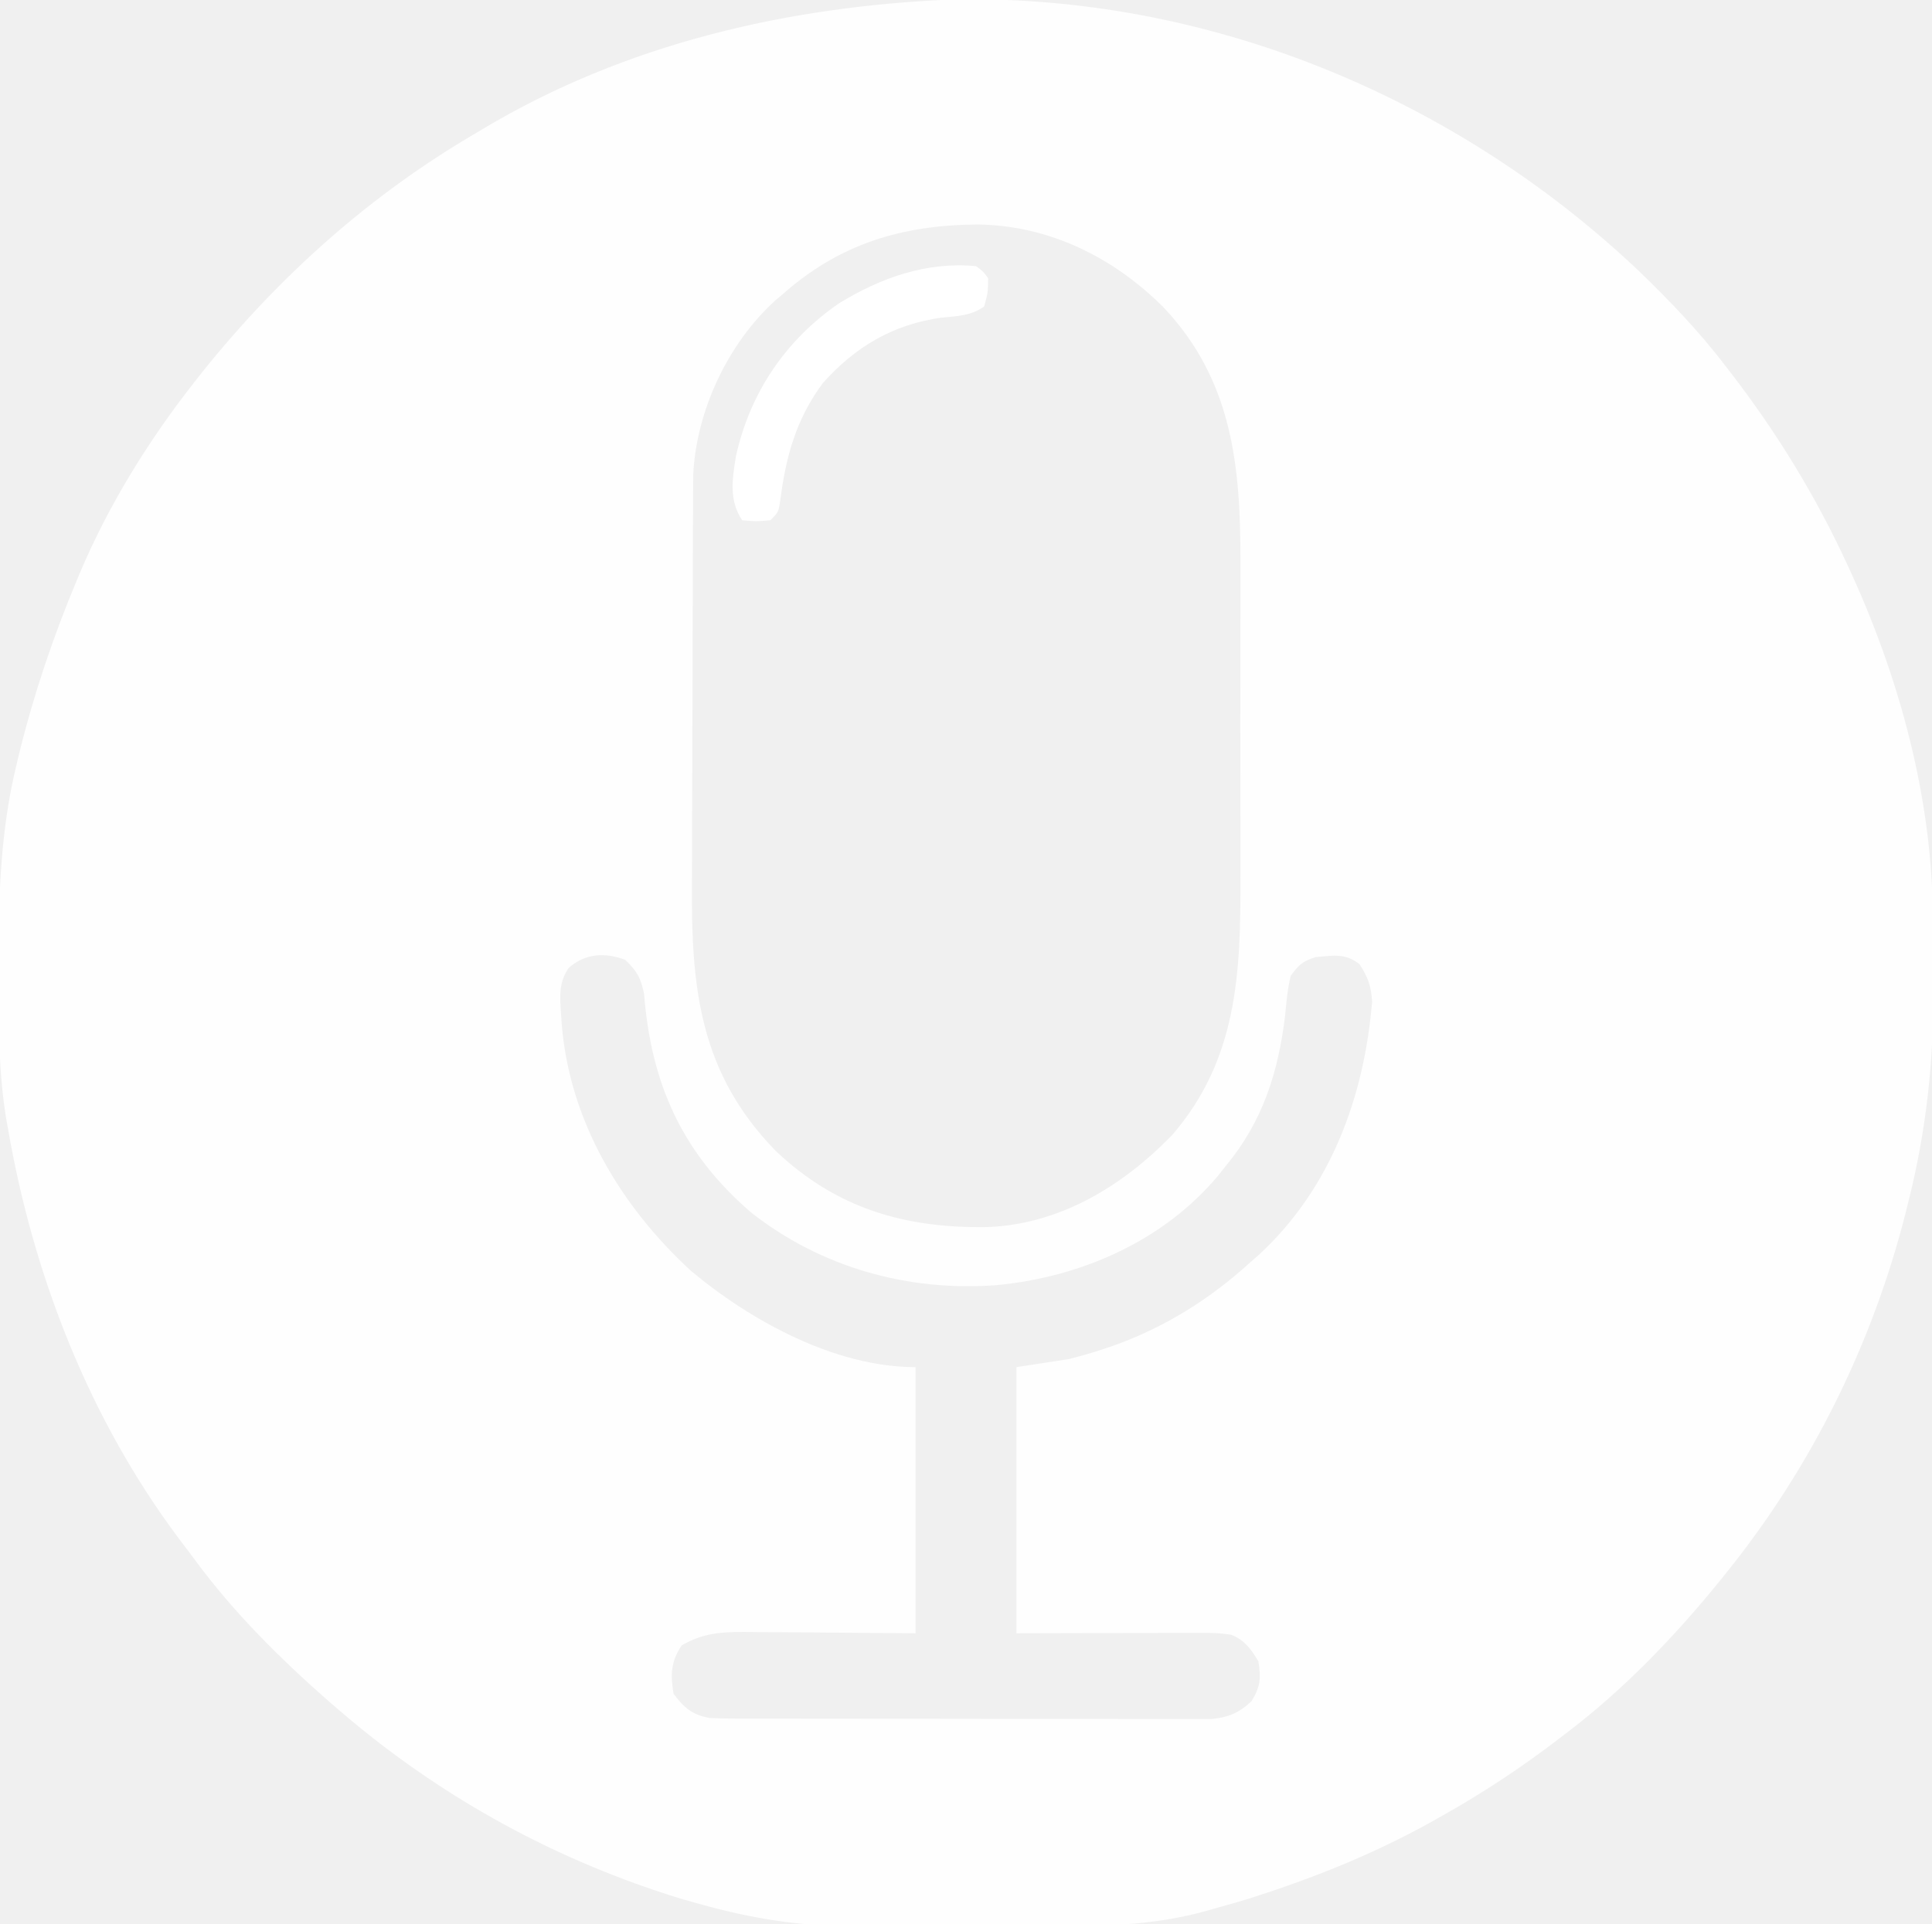
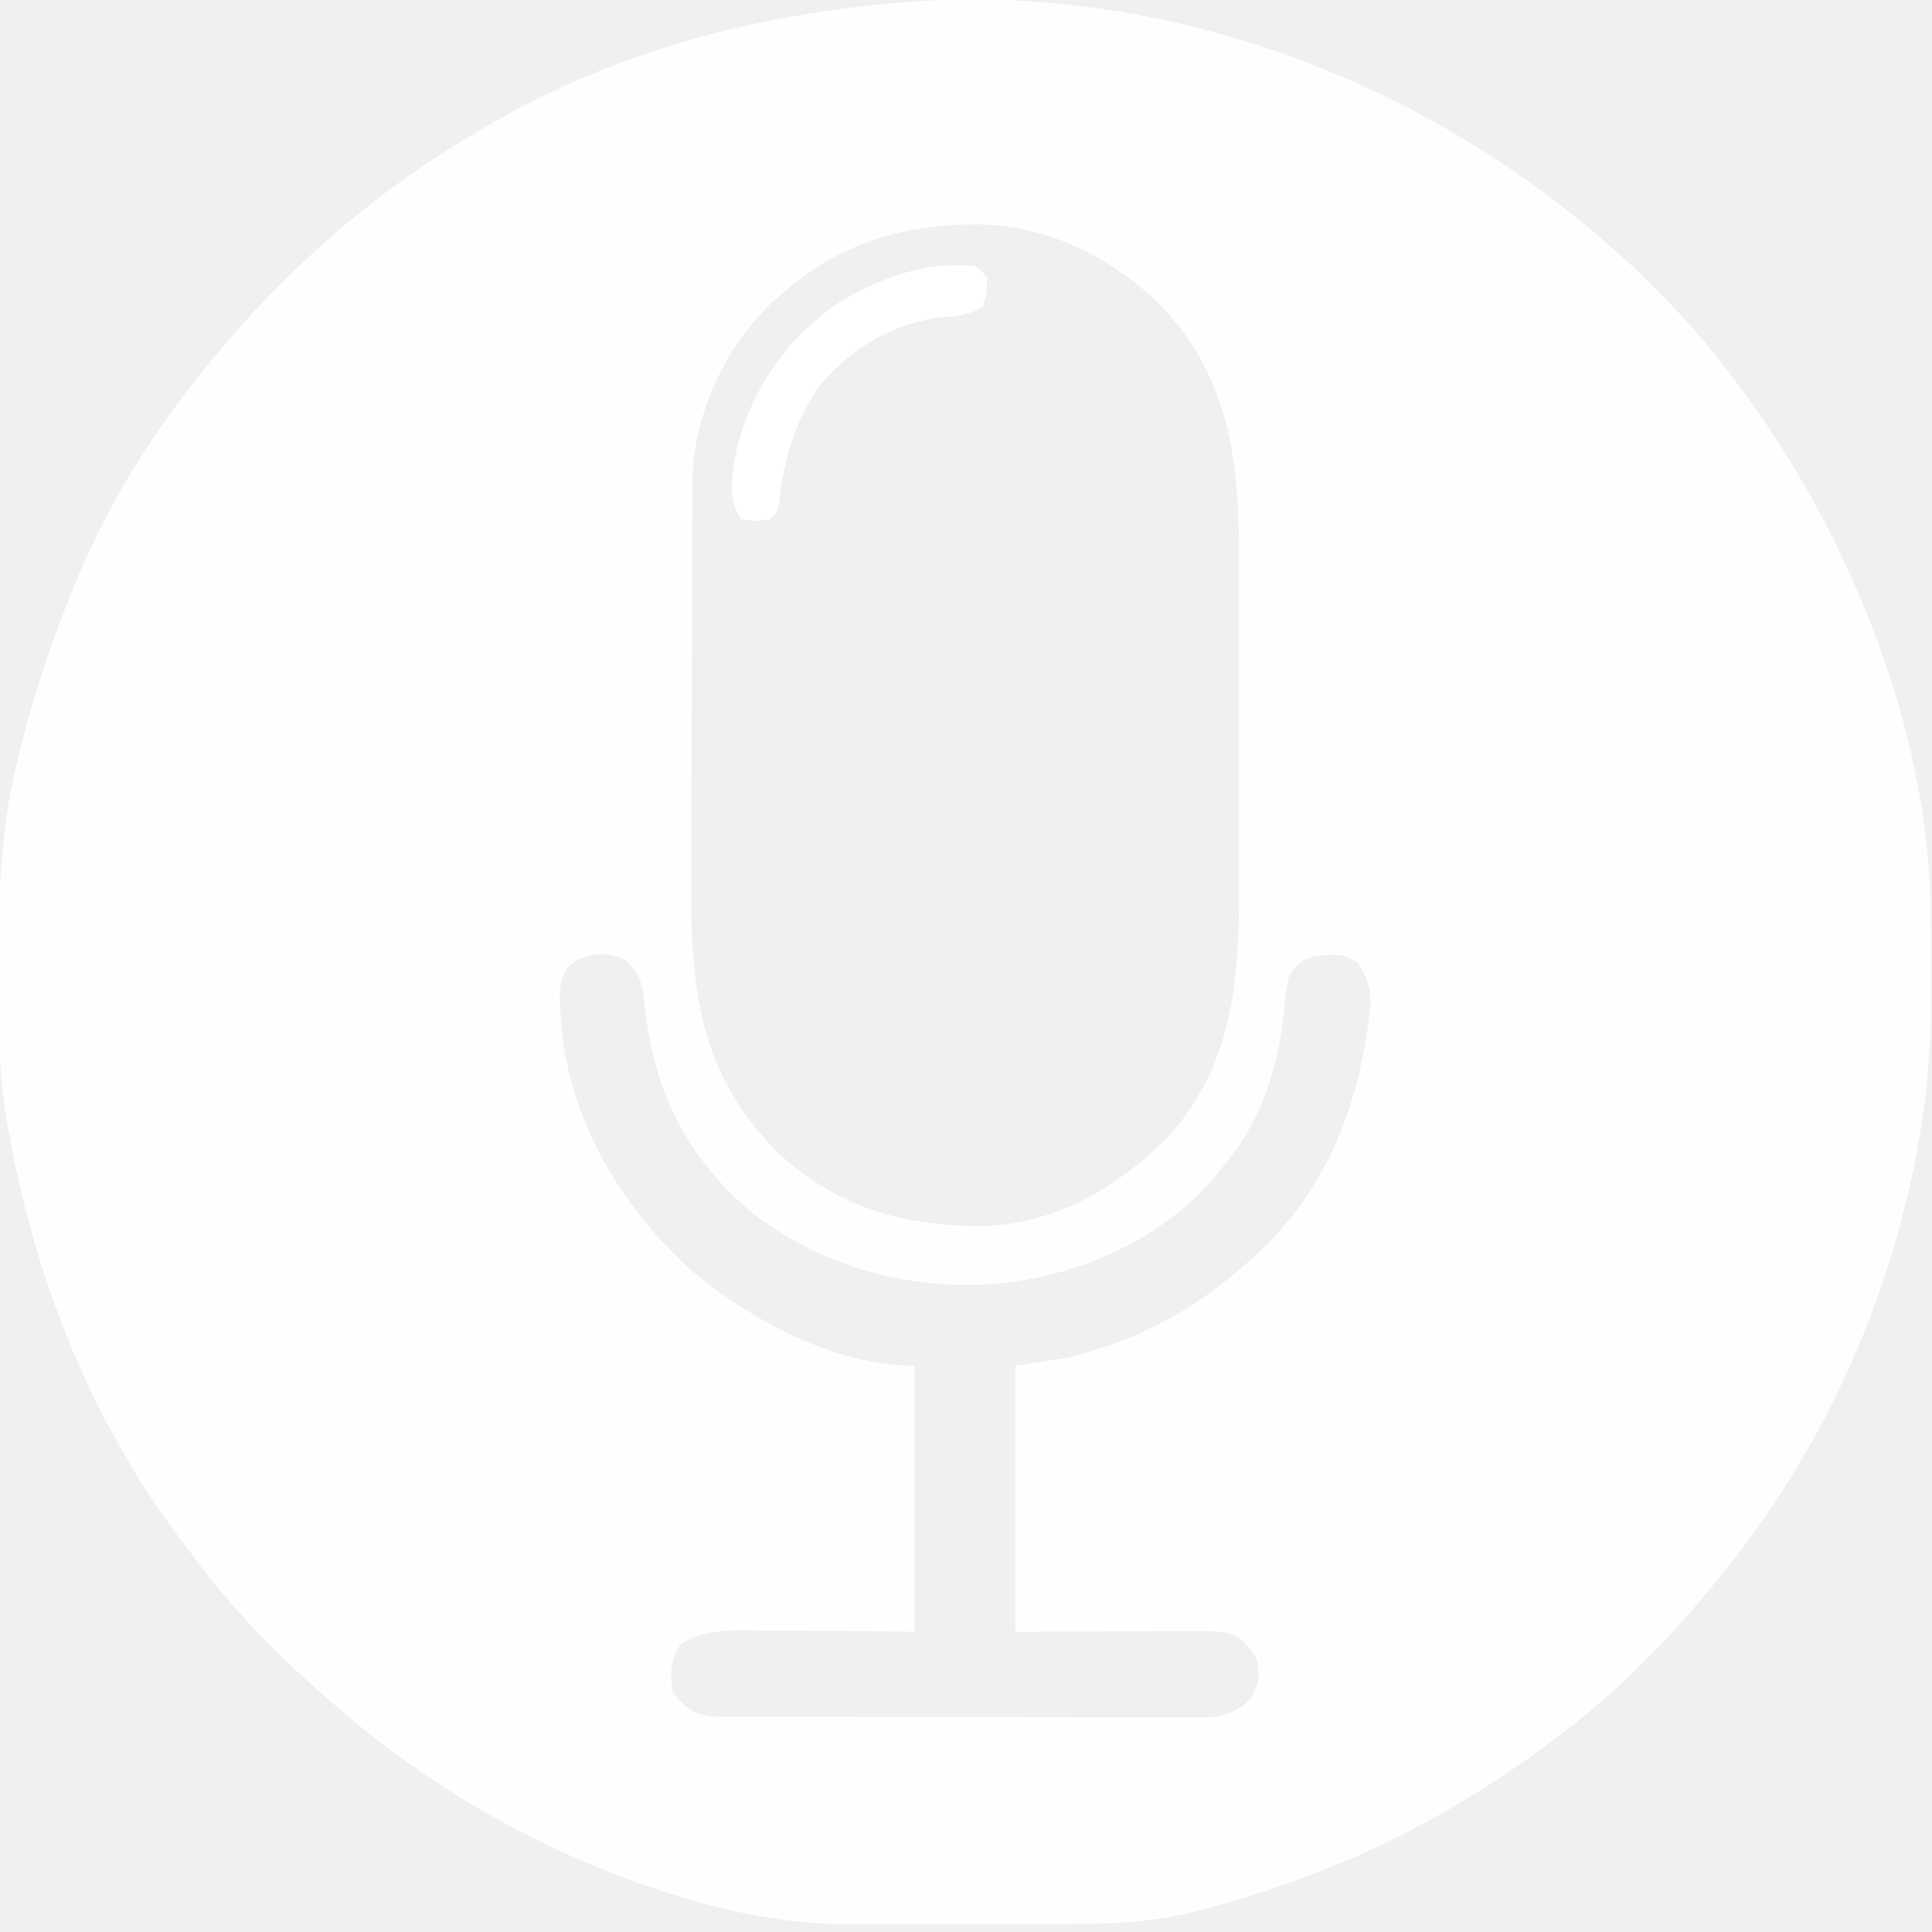
- <svg xmlns="http://www.w3.org/2000/svg" version="1.1" width="479" height="477">
-   <path d="M0 0 C63.063 -1.338 124.318 23.924 169.928 66.936 C177.855 74.548 185.348 82.362 192.008 91.125 C192.425 91.665 192.841 92.206 193.271 92.762 C204.594 107.493 214.244 123.24 222.008 140.125 C222.339 140.842 222.67 141.559 223.011 142.298 C235.093 168.832 243.075 198.273 243.211 227.547 C243.217 228.528 243.222 229.508 243.228 230.519 C243.238 232.589 243.244 234.66 243.248 236.731 C243.258 239.825 243.289 242.918 243.32 246.012 C243.415 263.614 241.526 280.588 237.258 297.688 C237 298.733 236.741 299.778 236.475 300.855 C228.178 333.501 213.125 363.887 192.008 390.125 C191.539 390.709 191.071 391.293 190.588 391.895 C179.233 405.91 166.432 419.256 152.008 430.125 C151.178 430.762 151.178 430.762 150.331 431.411 C141.273 438.346 131.945 444.527 122.008 450.125 C121.022 450.686 121.022 450.686 120.017 451.257 C105.782 459.291 90.871 465.375 75.32 470.375 C74.634 470.597 73.948 470.819 73.241 471.048 C70.842 471.79 68.429 472.457 66.008 473.125 C64.857 473.453 63.707 473.781 62.522 474.119 C51.008 477.224 40.057 477.731 28.18 477.691 C26.214 477.697 24.248 477.703 22.283 477.71 C18.188 477.721 14.094 477.716 10 477.701 C4.815 477.684 -0.369 477.708 -5.553 477.743 C-9.607 477.765 -13.66 477.763 -17.713 477.755 C-19.622 477.754 -21.53 477.761 -23.439 477.776 C-37.266 477.868 -49.692 475.89 -62.992 472.125 C-64.685 471.648 -64.685 471.648 -66.412 471.161 C-68.817 470.456 -71.185 469.69 -73.555 468.875 C-74.409 468.584 -75.264 468.293 -76.144 467.993 C-103.998 458.249 -129.666 443.394 -151.992 424.125 C-153.145 423.139 -153.145 423.139 -154.32 422.133 C-166.55 411.401 -178.1 399.936 -187.75 386.812 C-188.971 385.154 -190.216 383.516 -191.465 381.879 C-213.791 352.143 -227.656 316.604 -233.992 280.125 C-234.178 279.076 -234.363 278.028 -234.554 276.948 C-236.399 265.104 -236.391 253.274 -236.367 241.312 C-236.366 240.223 -236.365 239.134 -236.365 238.012 C-236.321 221.73 -235.83 206.025 -231.992 190.125 C-231.745 189.092 -231.499 188.058 -231.245 186.994 C-227.628 172.299 -222.841 158.076 -216.992 144.125 C-216.687 143.394 -216.382 142.663 -216.068 141.91 C-208.983 125.23 -199.173 109.374 -187.992 95.125 C-187.3 94.242 -186.608 93.359 -185.895 92.449 C-166.789 68.626 -144.386 48.55 -117.992 33.125 C-117.394 32.767 -116.795 32.409 -116.178 32.04 C-80.91 10.976 -40.729 1.701 0 0 Z M-41.992 73.125 C-42.581 73.621 -43.17 74.118 -43.777 74.629 C-55.568 85.345 -63.344 101.972 -64.126 117.849 C-64.131 118.781 -64.135 119.714 -64.139 120.674 C-64.147 121.753 -64.154 122.832 -64.161 123.944 C-64.164 125.113 -64.166 126.282 -64.169 127.486 C-64.176 128.729 -64.182 129.972 -64.189 131.253 C-64.209 135.364 -64.221 139.475 -64.23 143.586 C-64.235 145.009 -64.239 146.432 -64.243 147.855 C-64.262 154.548 -64.276 161.242 -64.284 167.935 C-64.294 175.621 -64.32 183.307 -64.361 190.993 C-64.391 196.958 -64.406 202.924 -64.409 208.889 C-64.412 212.44 -64.42 215.991 -64.446 219.541 C-64.62 245.285 -62.466 266.206 -43.68 285.5 C-28.598 299.808 -11.64 304.684 8.625 304.402 C26.717 303.766 42.295 294.28 54.633 281.562 C70.807 262.812 71.635 241.448 71.545 217.779 C71.535 214.228 71.544 210.678 71.551 207.127 C71.558 201.17 71.548 195.212 71.529 189.255 C71.508 182.411 71.515 175.568 71.537 168.724 C71.555 162.8 71.557 156.877 71.547 150.954 C71.541 147.437 71.54 143.92 71.553 140.403 C71.633 116.2 69.801 94.634 52.425 76.276 C39.98 63.871 24.056 55.993 6.36 55.795 C-12.297 55.917 -27.804 60.535 -41.992 73.125 Z M-94.992 240.125 C-97.582 243.828 -97.164 247.623 -96.867 251.938 C-96.816 252.691 -96.764 253.444 -96.711 254.22 C-94.747 278.065 -82.135 299.183 -64.727 315.211 C-49.843 327.68 -28.934 339.125 -8.992 339.125 C-8.992 360.905 -8.992 382.685 -8.992 405.125 C-34.055 404.938 -34.055 404.938 -41.93 404.855 C-44.004 404.846 -46.078 404.838 -48.152 404.832 C-49.218 404.817 -50.283 404.801 -51.381 404.786 C-57.356 404.783 -61.771 405.104 -66.992 408.125 C-69.667 412.136 -69.811 415.409 -68.992 420.125 C-66.317 423.692 -64.327 425.355 -59.992 426.125 C-58.238 426.217 -56.48 426.256 -54.723 426.259 C-53.123 426.265 -53.123 426.265 -51.49 426.272 C-49.743 426.271 -49.743 426.271 -47.959 426.27 C-46.112 426.275 -46.112 426.275 -44.228 426.28 C-40.854 426.288 -37.48 426.292 -34.106 426.292 C-31.998 426.293 -29.889 426.295 -27.78 426.298 C-20.422 426.307 -13.063 426.311 -5.705 426.31 C1.151 426.31 8.008 426.32 14.864 426.336 C20.753 426.349 26.643 426.354 32.533 426.354 C36.049 426.354 39.565 426.356 43.082 426.367 C47.003 426.379 50.924 426.374 54.845 426.368 C56.59 426.376 56.59 426.376 58.371 426.385 C59.44 426.381 60.51 426.377 61.612 426.372 C63.002 426.373 63.002 426.373 64.42 426.374 C68.602 425.972 71.275 424.819 74.32 421.938 C76.512 418.284 76.671 416.326 76.008 412.125 C74.348 409.192 72.438 406.633 69.157 405.468 C66.694 405.075 64.367 405.005 61.872 405.011 C60.837 405.012 59.802 405.012 58.736 405.012 C57.115 405.02 57.115 405.02 55.461 405.027 C53.963 405.029 53.963 405.029 52.435 405.03 C48.709 405.036 44.984 405.05 41.258 405.062 C28.759 405.093 28.759 405.093 16.008 405.125 C16.008 383.345 16.008 361.565 16.008 339.125 C22.443 338.135 22.443 338.135 29.008 337.125 C32.03 336.35 34.886 335.565 37.82 334.562 C38.574 334.306 39.327 334.05 40.104 333.786 C52.859 329.232 64.003 322.235 74.008 313.125 C74.774 312.452 75.539 311.779 76.328 311.086 C93.994 294.652 102.223 272.089 104.188 248.535 C103.981 244.61 103.154 242.402 101.008 239.125 C98.147 237.05 95.972 236.882 92.508 237.25 C91.755 237.314 91.002 237.379 90.227 237.445 C87.048 238.419 85.944 239.385 84.008 242.125 C83.223 245.341 82.948 248.584 82.633 251.875 C80.944 265.908 77.153 278.057 68.008 289.125 C67.024 290.368 67.024 290.368 66.02 291.637 C52.409 307.884 32.049 316.776 11.219 318.781 C-10.735 320.477 -32.431 314.449 -49.805 300.75 C-66.868 286.036 -74.539 268.897 -76.305 246.621 C-77.084 242.66 -78.076 240.887 -80.992 238.125 C-86.042 236.246 -90.868 236.501 -94.992 240.125 Z " fill="#FEFEFE" transform="translate(235.9922,-0.125)" />
-   <path d="M0 0 C1.746 1.301 1.746 1.301 3 3 C2.938 6.562 2.938 6.562 2 10 C-1.247 12.295 -4.62 12.383 -8.5 12.75 C-20.489 14.379 -29.978 19.979 -38 29 C-44.639 37.943 -47.182 47.276 -48.562 58.188 C-49 61 -49 61 -51 63 C-54.5 63.312 -54.5 63.312 -58 63 C-61.307 58.04 -60.454 52.837 -59.535 47.098 C-56.054 31.42 -47.275 18.365 -34.008 9.234 C-23.69 2.891 -12.267 -1.187 0 0 Z " fill="#FFFFFF" transform="translate(242,66)" />
+ <svg xmlns="http://www.w3.org/2000/svg" version="1.1" width="512" height="512" id="svg2">
+   <defs id="defs2" />
+   <path d="M 251.983,-0.122 C 319.311,-1.55 384.71,25.421 433.406,71.342 c 8.463,8.128 16.464,16.47 23.574,25.826 0.445,0.577 0.89,1.154 1.348,1.748 12.09,15.727 22.392,32.54 30.681,50.567 0.353,0.766 0.707,1.531 1.071,2.32 12.899,28.329 21.422,59.762 21.567,91.016 0.006,1.047 0.012,2.094 0.018,3.173 0.01,2.211 0.017,4.422 0.021,6.633 0.011,3.303 0.043,6.606 0.077,9.909 0.101,18.793 -1.916,36.915 -6.473,55.172 -0.276,1.116 -0.551,2.232 -0.835,3.382 -8.859,34.854 -24.93,67.296 -47.476,95.309 -0.5,0.624 -1,1.247 -1.515,1.89 -12.123,14.963 -25.791,29.212 -41.191,40.816 -0.886,0.68 -0.886,0.68 -1.79,1.373 -9.671,7.404 -19.63,14.003 -30.239,19.98 -1.052,0.598 -1.052,0.598 -2.125,1.209 -15.198,8.577 -31.118,15.073 -47.72,20.411 -0.733,0.237 -1.465,0.474 -2.22,0.718 -2.561,0.792 -5.138,1.505 -7.722,2.218 -1.228,0.35 -2.456,0.7 -3.722,1.061 -12.293,3.315 -23.985,3.856 -36.665,3.814 -2.099,0.005 -4.197,0.012 -6.296,0.02 -4.372,0.011 -8.743,0.006 -13.114,-0.01 -5.535,-0.018 -11.07,0.006 -16.605,0.044 -4.327,0.024 -8.655,0.022 -12.982,0.013 -2.038,-8.7e-4 -4.075,0.006 -6.113,0.022 -14.762,0.098 -28.03,-2.013 -42.229,-6.033 -1.807,-0.51 -1.807,-0.51 -3.651,-1.029 -2.568,-0.752 -5.096,-1.57 -7.626,-2.441 -0.912,-0.311 -1.825,-0.621 -2.765,-0.942 -29.738,-10.403 -57.142,-26.263 -80.979,-46.836 -1.23,-1.053 -1.23,-1.053 -2.486,-2.127 C 74.165,439.11 61.834,426.869 51.532,412.858 50.228,411.087 48.899,409.339 47.565,407.591 23.729,375.843 8.926,337.9 2.161,298.953 c -0.198,-1.119 -0.396,-2.239 -0.6,-3.392 -1.97,-12.645 -1.961,-25.275 -1.936,-38.046 9.3953e-4,-1.163 0.002,-2.326 0.003,-3.524 0.046,-17.383 0.57,-34.151 4.668,-51.127 0.263,-1.103 0.527,-2.207 0.798,-3.343 3.861,-15.688 8.972,-30.874 15.217,-45.769 0.325,-0.78 0.651,-1.561 0.986,-2.365 7.565,-17.809 18.039,-34.737 29.975,-49.95 0.739,-0.943 1.478,-1.885 2.24,-2.857 20.398,-25.434 44.316,-46.869 72.496,-63.337 0.639,-0.382 1.278,-0.765 1.937,-1.158 C 165.599,11.597 208.498,1.695 251.983,-0.122 Z M 207.15,77.95 c -0.629,0.53 -1.258,1.06 -1.906,1.606 -12.588,11.441 -20.89,29.193 -21.726,46.144 -0.004,0.995 -0.009,1.991 -0.014,3.016 -0.007,1.152 -0.015,2.304 -0.023,3.491 -0.003,1.248 -0.005,2.496 -0.009,3.782 -0.007,1.327 -0.014,2.654 -0.021,4.022 -0.021,4.389 -0.034,8.778 -0.044,13.167 -0.004,1.519 -0.009,3.039 -0.013,4.558 -0.02,7.146 -0.035,14.292 -0.044,21.439 -0.011,8.206 -0.038,16.412 -0.082,24.617 -0.032,6.369 -0.048,12.738 -0.052,19.107 -0.002,3.791 -0.012,7.582 -0.039,11.373 -0.187,27.485 2.113,49.821 22.171,70.421 16.102,15.276 34.207,20.482 55.843,20.181 19.315,-0.679 35.948,-10.807 49.12,-24.385 17.268,-20.019 18.153,-42.829 18.056,-68.099 -0.011,-3.791 -7.5e-4,-7.581 0.006,-11.372 0.007,-6.361 -0.002,-12.721 -0.023,-19.081 -0.023,-7.307 -0.016,-14.613 0.007,-21.92 0.019,-6.324 0.022,-12.648 0.011,-18.972 -0.006,-3.755 -0.007,-7.51 0.006,-11.265 0.085,-25.841 -1.87,-48.865 -20.422,-68.465 C 294.667,68.07 277.666,59.659 258.772,59.448 238.854,59.578 222.298,64.509 207.15,77.95 Z m -56.585,178.297 c -2.765,3.953 -2.319,8.006 -2.002,12.612 0.055,0.804 0.11,1.609 0.167,2.437 2.097,25.457 15.562,48.004 34.148,65.116 15.891,13.312 38.214,25.532 59.505,25.532 0,23.253 0,46.507 0,70.465 -26.758,-0.2 -26.758,-0.2 -35.166,-0.289 -2.214,-0.01 -4.429,-0.018 -6.643,-0.024 -1.137,-0.016 -2.275,-0.033 -3.447,-0.05 -6.38,-0.002 -11.093,0.34 -16.668,3.565 -2.855,4.283 -3.01,7.777 -2.135,12.812 2.856,3.808 4.981,5.584 9.609,6.406 1.873,0.098 3.75,0.139 5.625,0.143 1.709,0.006 1.709,0.006 3.452,0.014 1.866,-7.2e-4 1.866,-7.2e-4 3.77,-10e-4 1.972,0.005 1.972,0.005 3.983,0.011 3.602,0.009 7.204,0.012 10.807,0.013 2.251,7.6e-4 4.503,0.003 6.754,0.005 7.856,0.01 15.713,0.014 23.569,0.013 7.32,-6.4e-4 14.64,0.011 21.96,0.028 6.288,0.014 12.576,0.02 18.864,0.019 3.754,-2.8e-4 7.508,0.003 11.262,0.014 4.187,0.012 8.373,0.007 12.56,9.5e-4 1.863,0.009 1.863,0.009 3.764,0.018 1.142,-0.004 2.284,-0.009 3.461,-0.014 1.484,8.8e-4 1.484,8.8e-4 2.998,0.002 4.464,-0.429 7.318,-1.66 10.57,-4.737 2.34,-3.901 2.51,-5.991 1.802,-10.476 -1.772,-3.131 -3.812,-5.864 -7.314,-7.107 -2.629,-0.42 -5.114,-0.494 -7.778,-0.487 -1.105,1.4e-4 -2.21,2.7e-4 -3.348,3.9e-4 -1.731,0.009 -1.731,0.009 -3.496,0.017 -1.599,0.002 -1.599,0.002 -3.231,0.003 -3.978,0.005 -7.956,0.021 -11.933,0.034 -13.344,0.033 -13.344,0.033 -26.958,0.067 0,-23.253 0,-46.507 0,-70.465 6.87,-1.057 6.87,-1.057 13.879,-2.135 3.227,-0.828 6.275,-1.665 9.409,-2.736 0.805,-0.273 1.609,-0.547 2.438,-0.829 13.618,-4.862 25.516,-12.333 36.198,-22.059 0.818,-0.718 1.635,-1.437 2.477,-2.177 18.86,-17.546 27.646,-41.635 29.744,-66.782 -0.221,-4.19 -1.103,-6.548 -3.395,-10.047 -3.054,-2.216 -5.377,-2.394 -9.075,-2.002 -0.804,0.069 -1.607,0.138 -2.436,0.209 -3.394,1.04 -4.573,2.071 -6.639,4.996 -0.838,3.434 -1.132,6.896 -1.468,10.41 -1.803,14.982 -5.851,27.953 -15.614,39.77 -1.051,1.327 -1.051,1.327 -2.123,2.682 -14.531,17.347 -36.268,26.84 -58.508,28.981 -23.439,1.81 -46.602,-4.626 -65.152,-19.251 -18.217,-15.709 -26.407,-34.008 -28.293,-57.791 -0.832,-4.229 -1.891,-6.122 -5.005,-9.071 -5.391,-2.006 -10.544,-1.734 -14.947,2.135 z" fill="#fefefe" id="path1" style="stroke-width:1.068" />
+   <path d="m 258.397,70.477 c 1.864,1.389 1.864,1.389 3.203,3.203 -0.067,3.803 -0.067,3.803 -1.068,7.474 -3.467,2.451 -7.068,2.544 -11.21,2.936 -12.8,1.739 -22.931,7.718 -31.496,17.349 -7.088,9.548 -9.803,19.512 -11.277,31.162 -0.467,3.003 -0.467,3.003 -2.602,5.138 -3.737,0.334 -3.737,0.334 -7.474,0 -3.53,-5.296 -2.62,-10.85 -1.639,-16.978 3.717,-16.738 13.09,-30.676 27.254,-40.425 11.016,-6.772 23.212,-11.126 36.308,-9.859 z" fill="#ffffff" id="path2" style="stroke-width:1.068" />
</svg>
